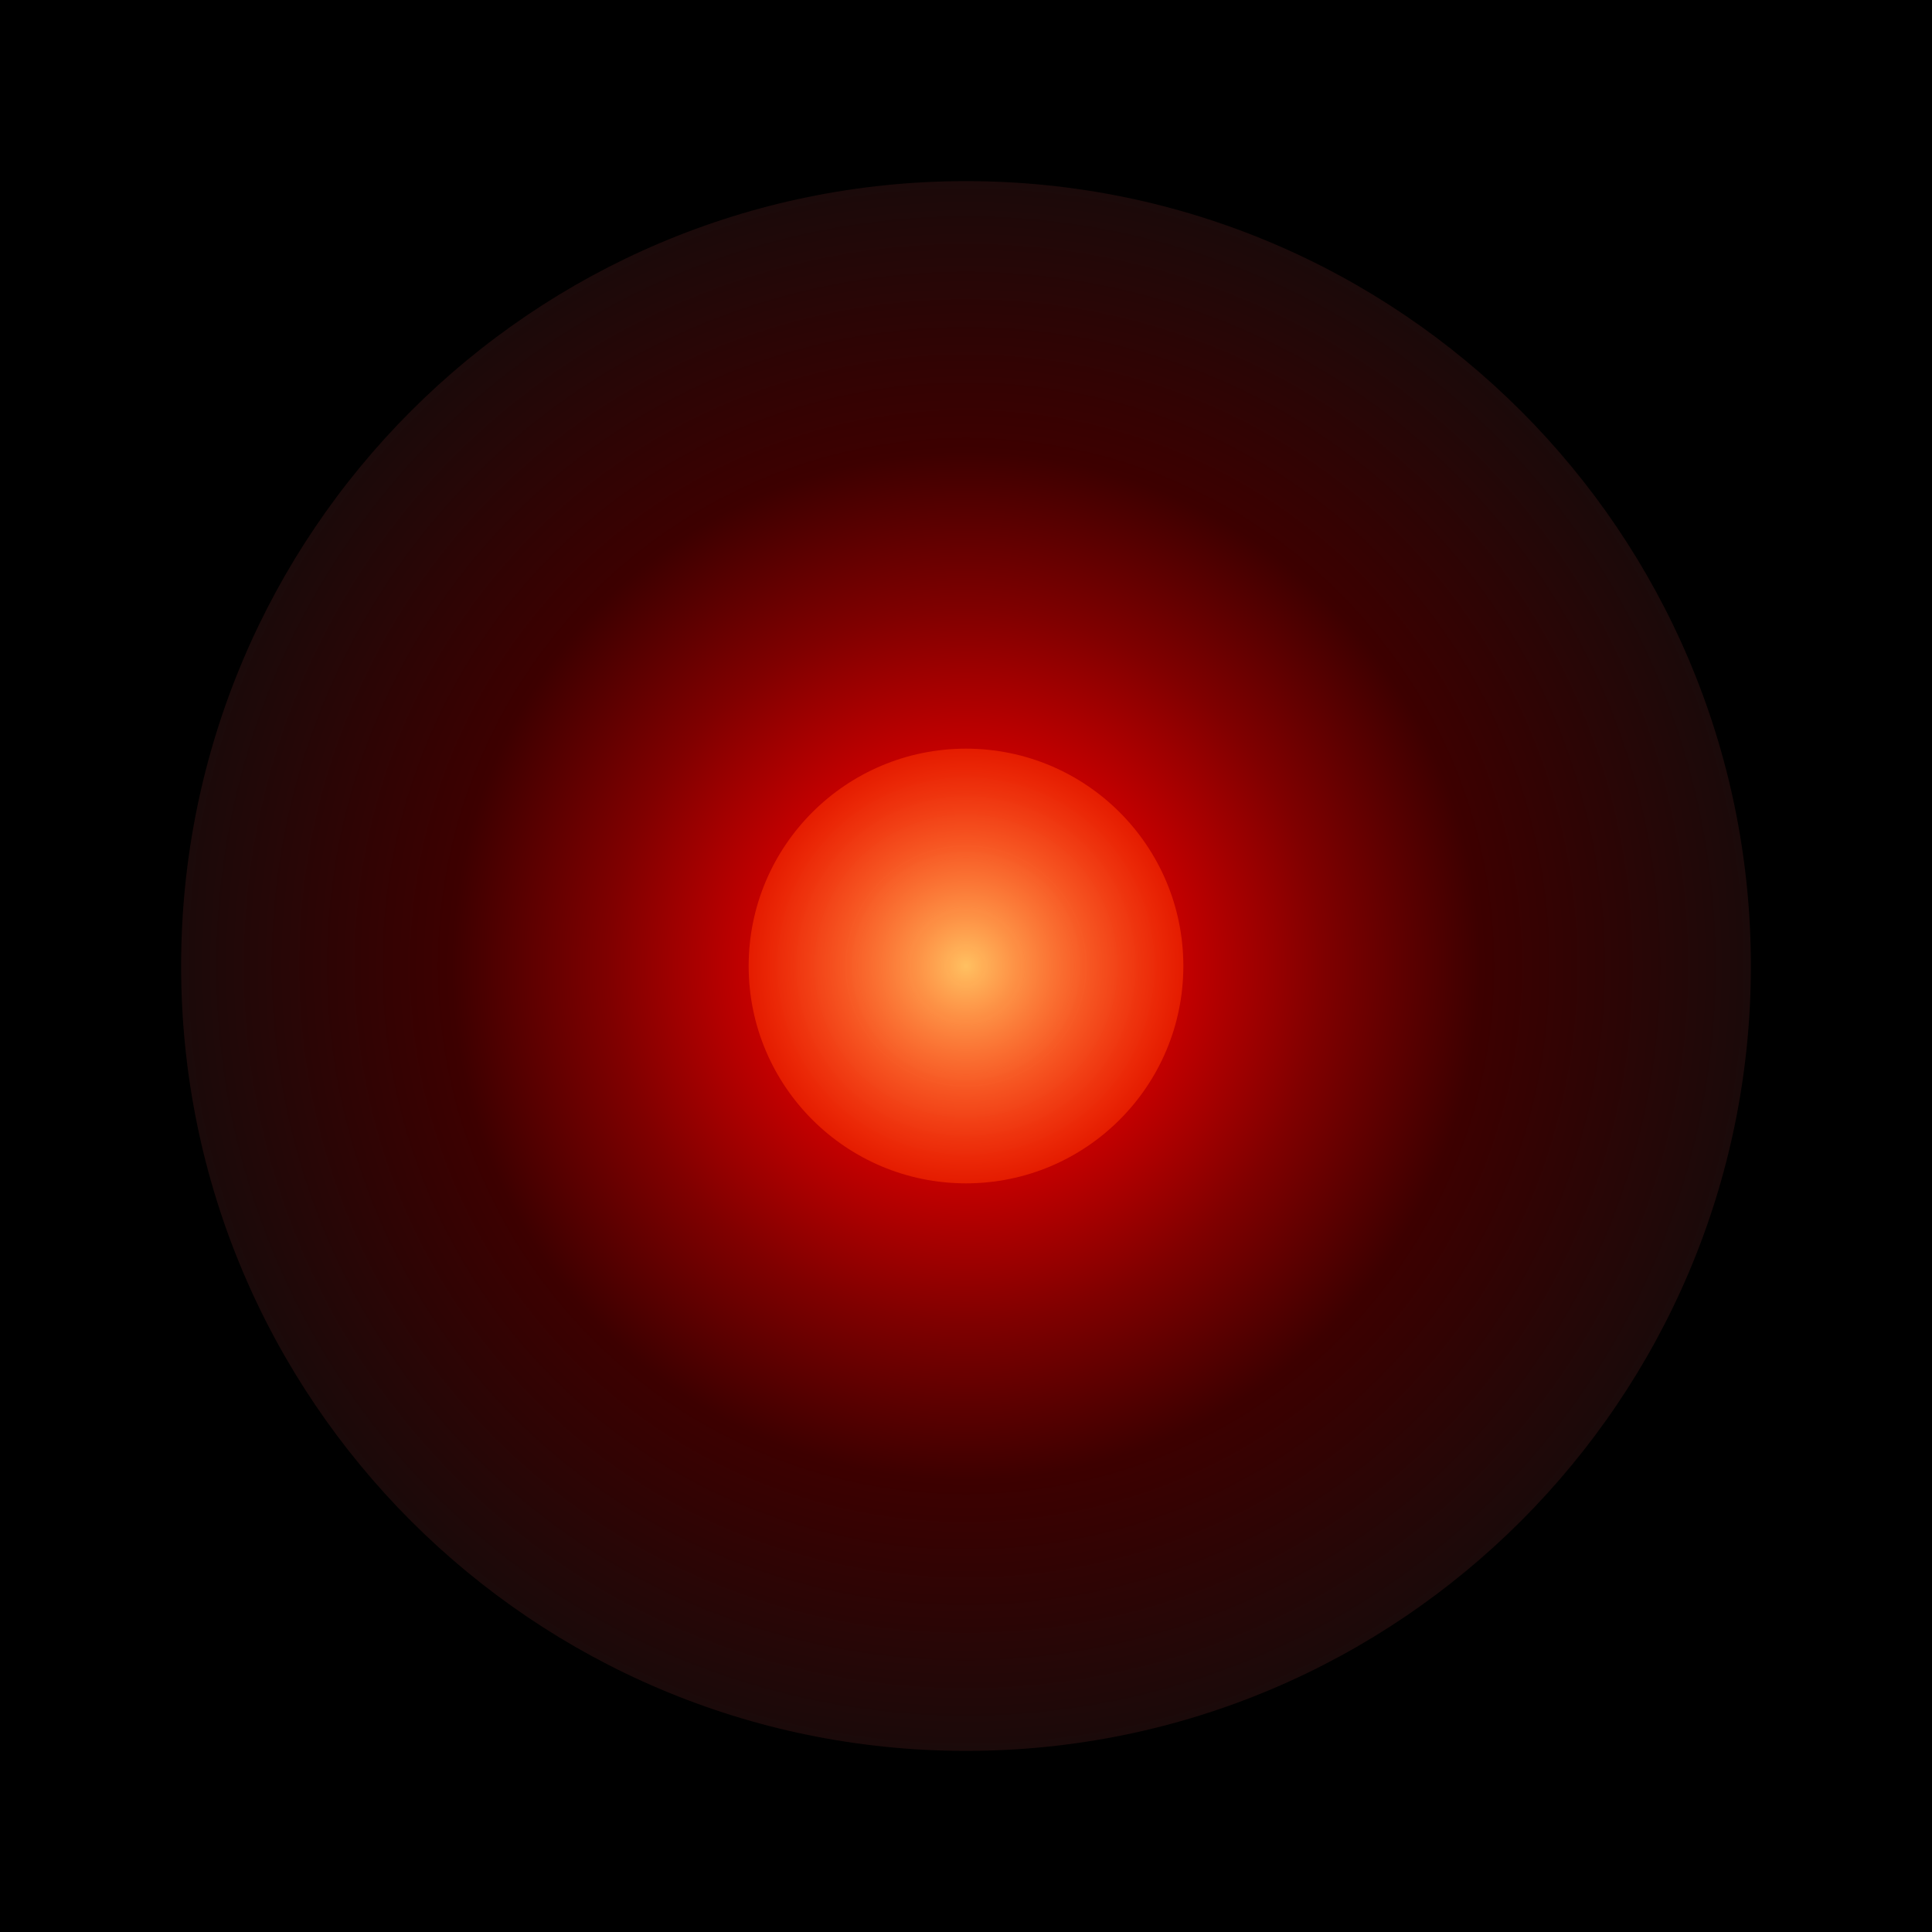
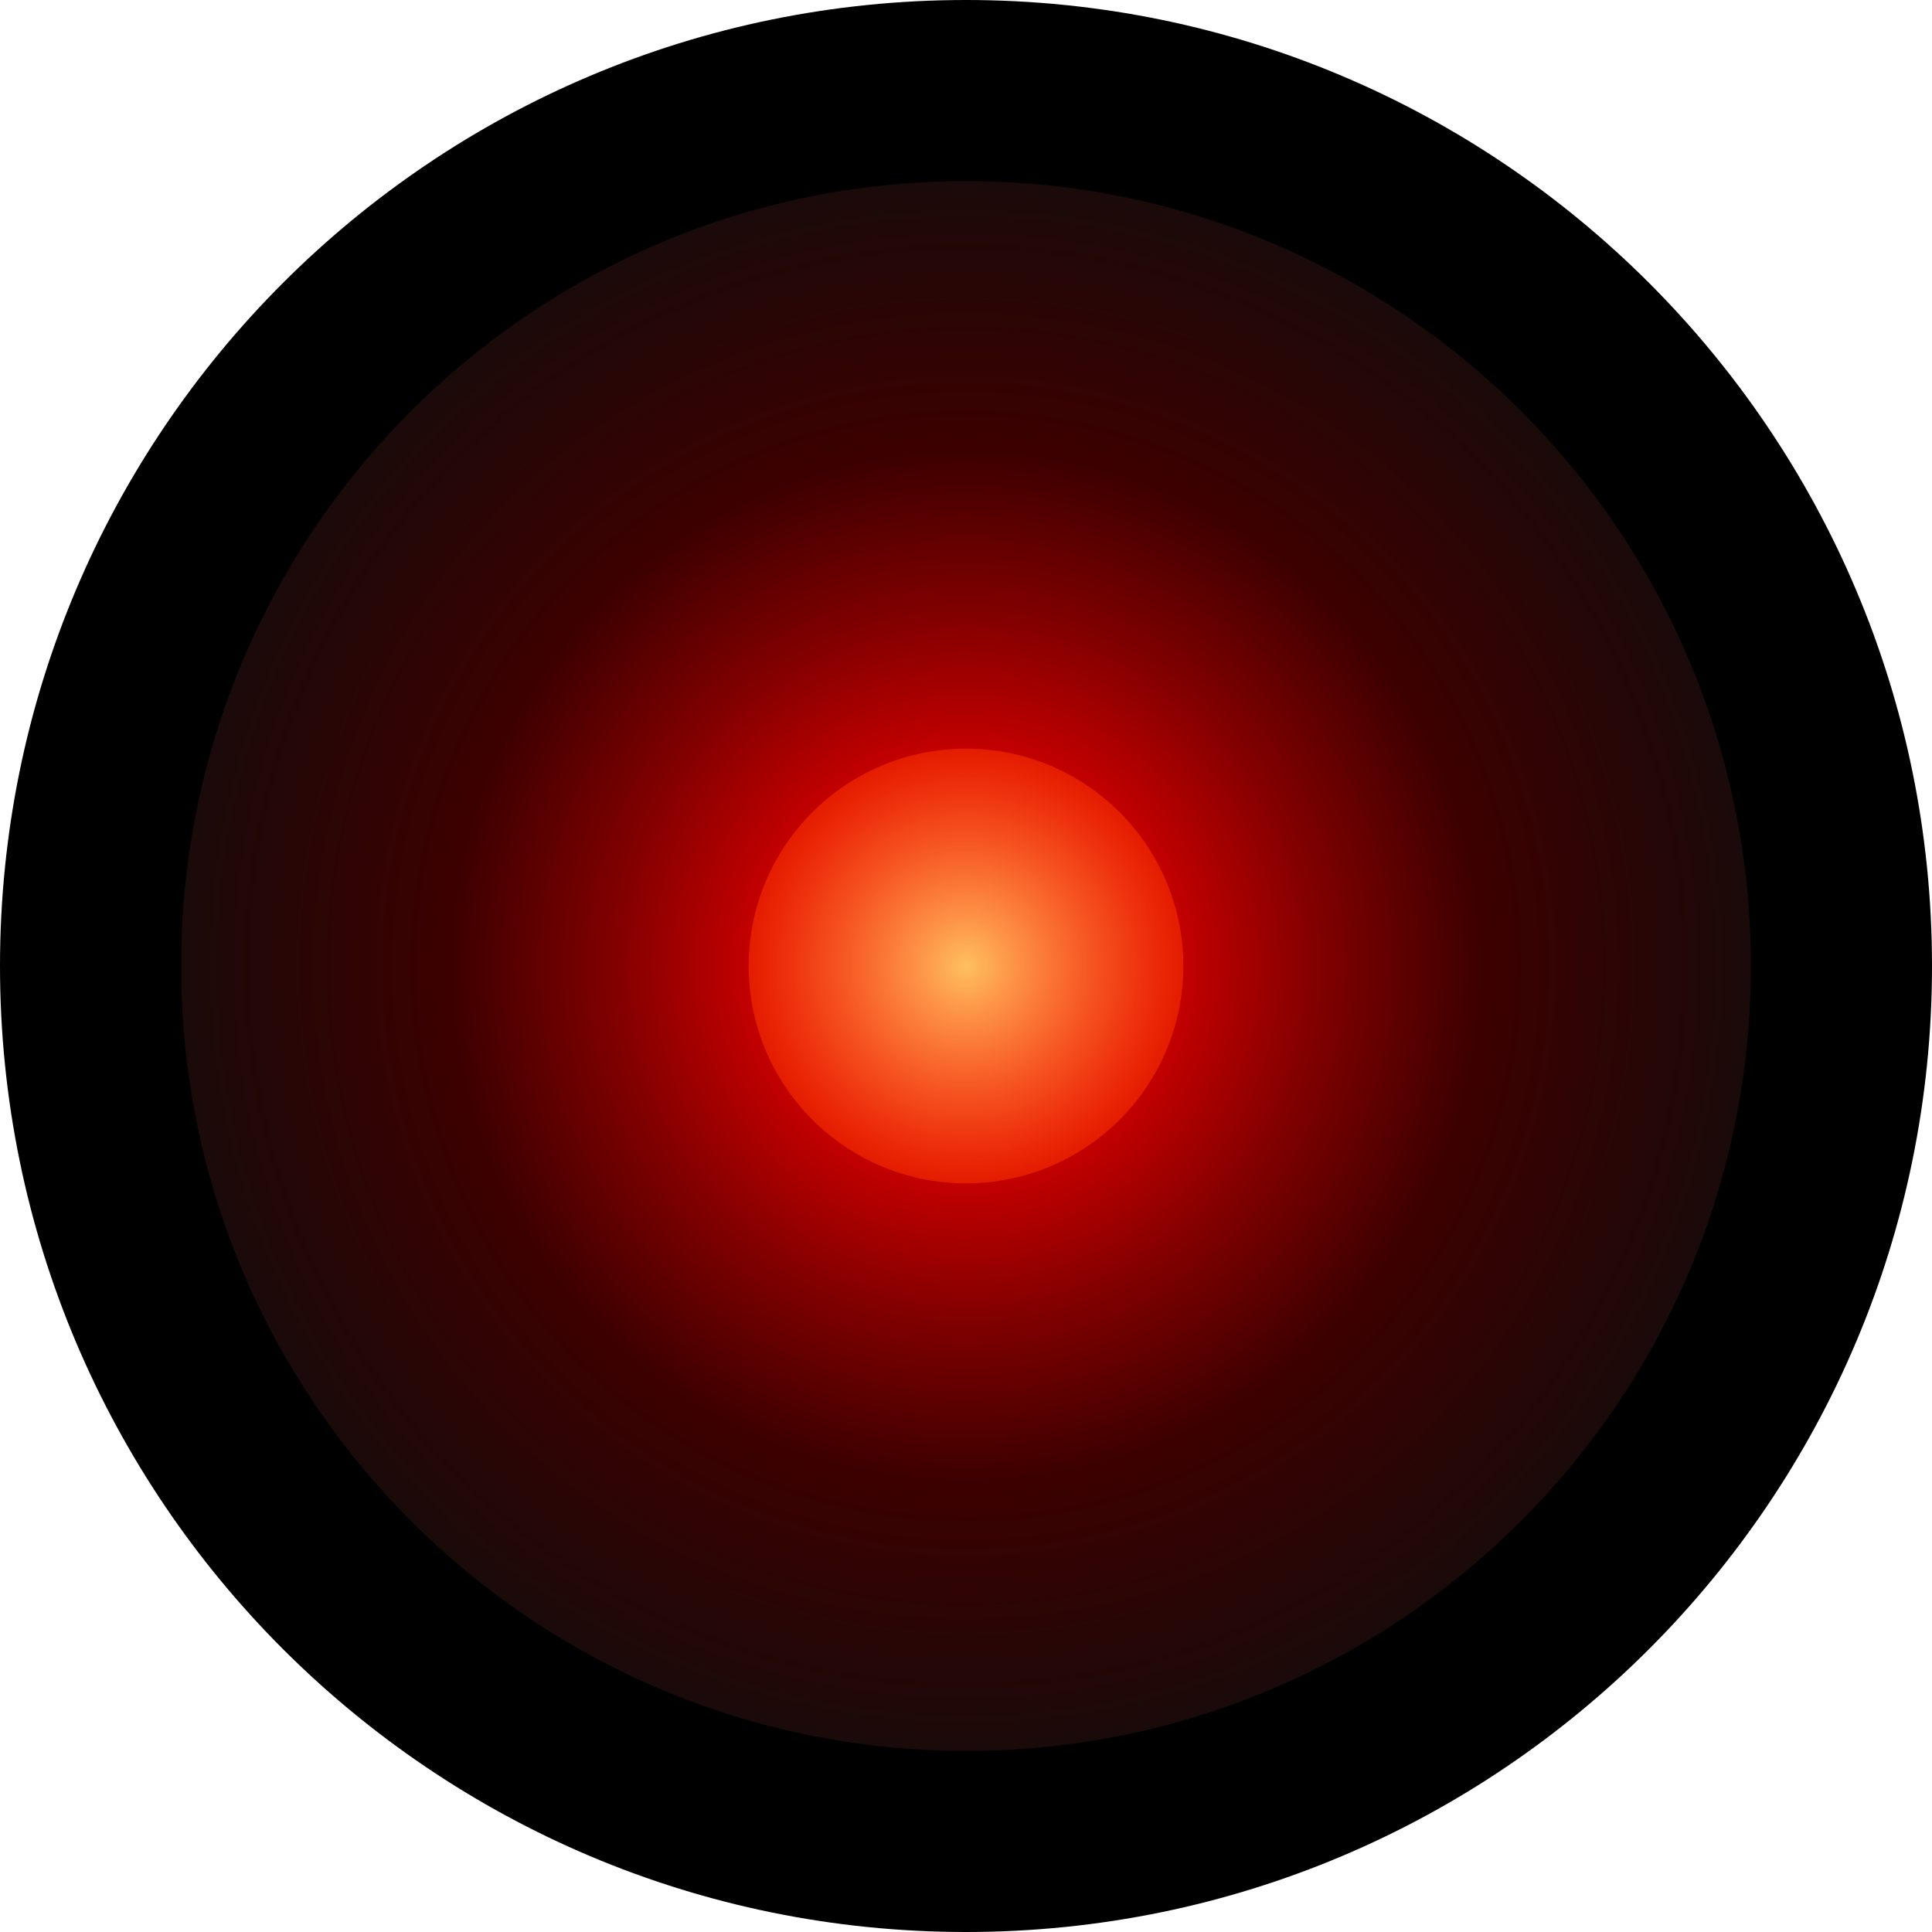
<svg xmlns="http://www.w3.org/2000/svg" viewBox="0 0 32 32">
  <defs>
    <radialGradient id="halBody" cx="50%" cy="50%" r="50%">
      <stop offset="0%" stop-color="#ff2020" />
      <stop offset="25%" stop-color="#cc0000" />
      <stop offset="45%" stop-color="#800000" />
      <stop offset="65%" stop-color="#3d0000" />
      <stop offset="100%" stop-color="#1a0a0a" />
    </radialGradient>
    <radialGradient id="halCore" cx="50%" cy="50%" r="50%">
      <stop offset="0%" stop-color="#ffc864" stop-opacity="0.95" />
      <stop offset="100%" stop-color="#ff3200" stop-opacity="0.55" />
    </radialGradient>
  </defs>
-   <rect width="32" height="32" fill="#000" />
+   <circle cx="16" cy="16" r="16" fill="#000" />
  <circle cx="16" cy="16" r="13" fill="url(#halBody)" />
  <circle cx="16" cy="16" r="3.6" fill="url(#halCore)" />
</svg>
